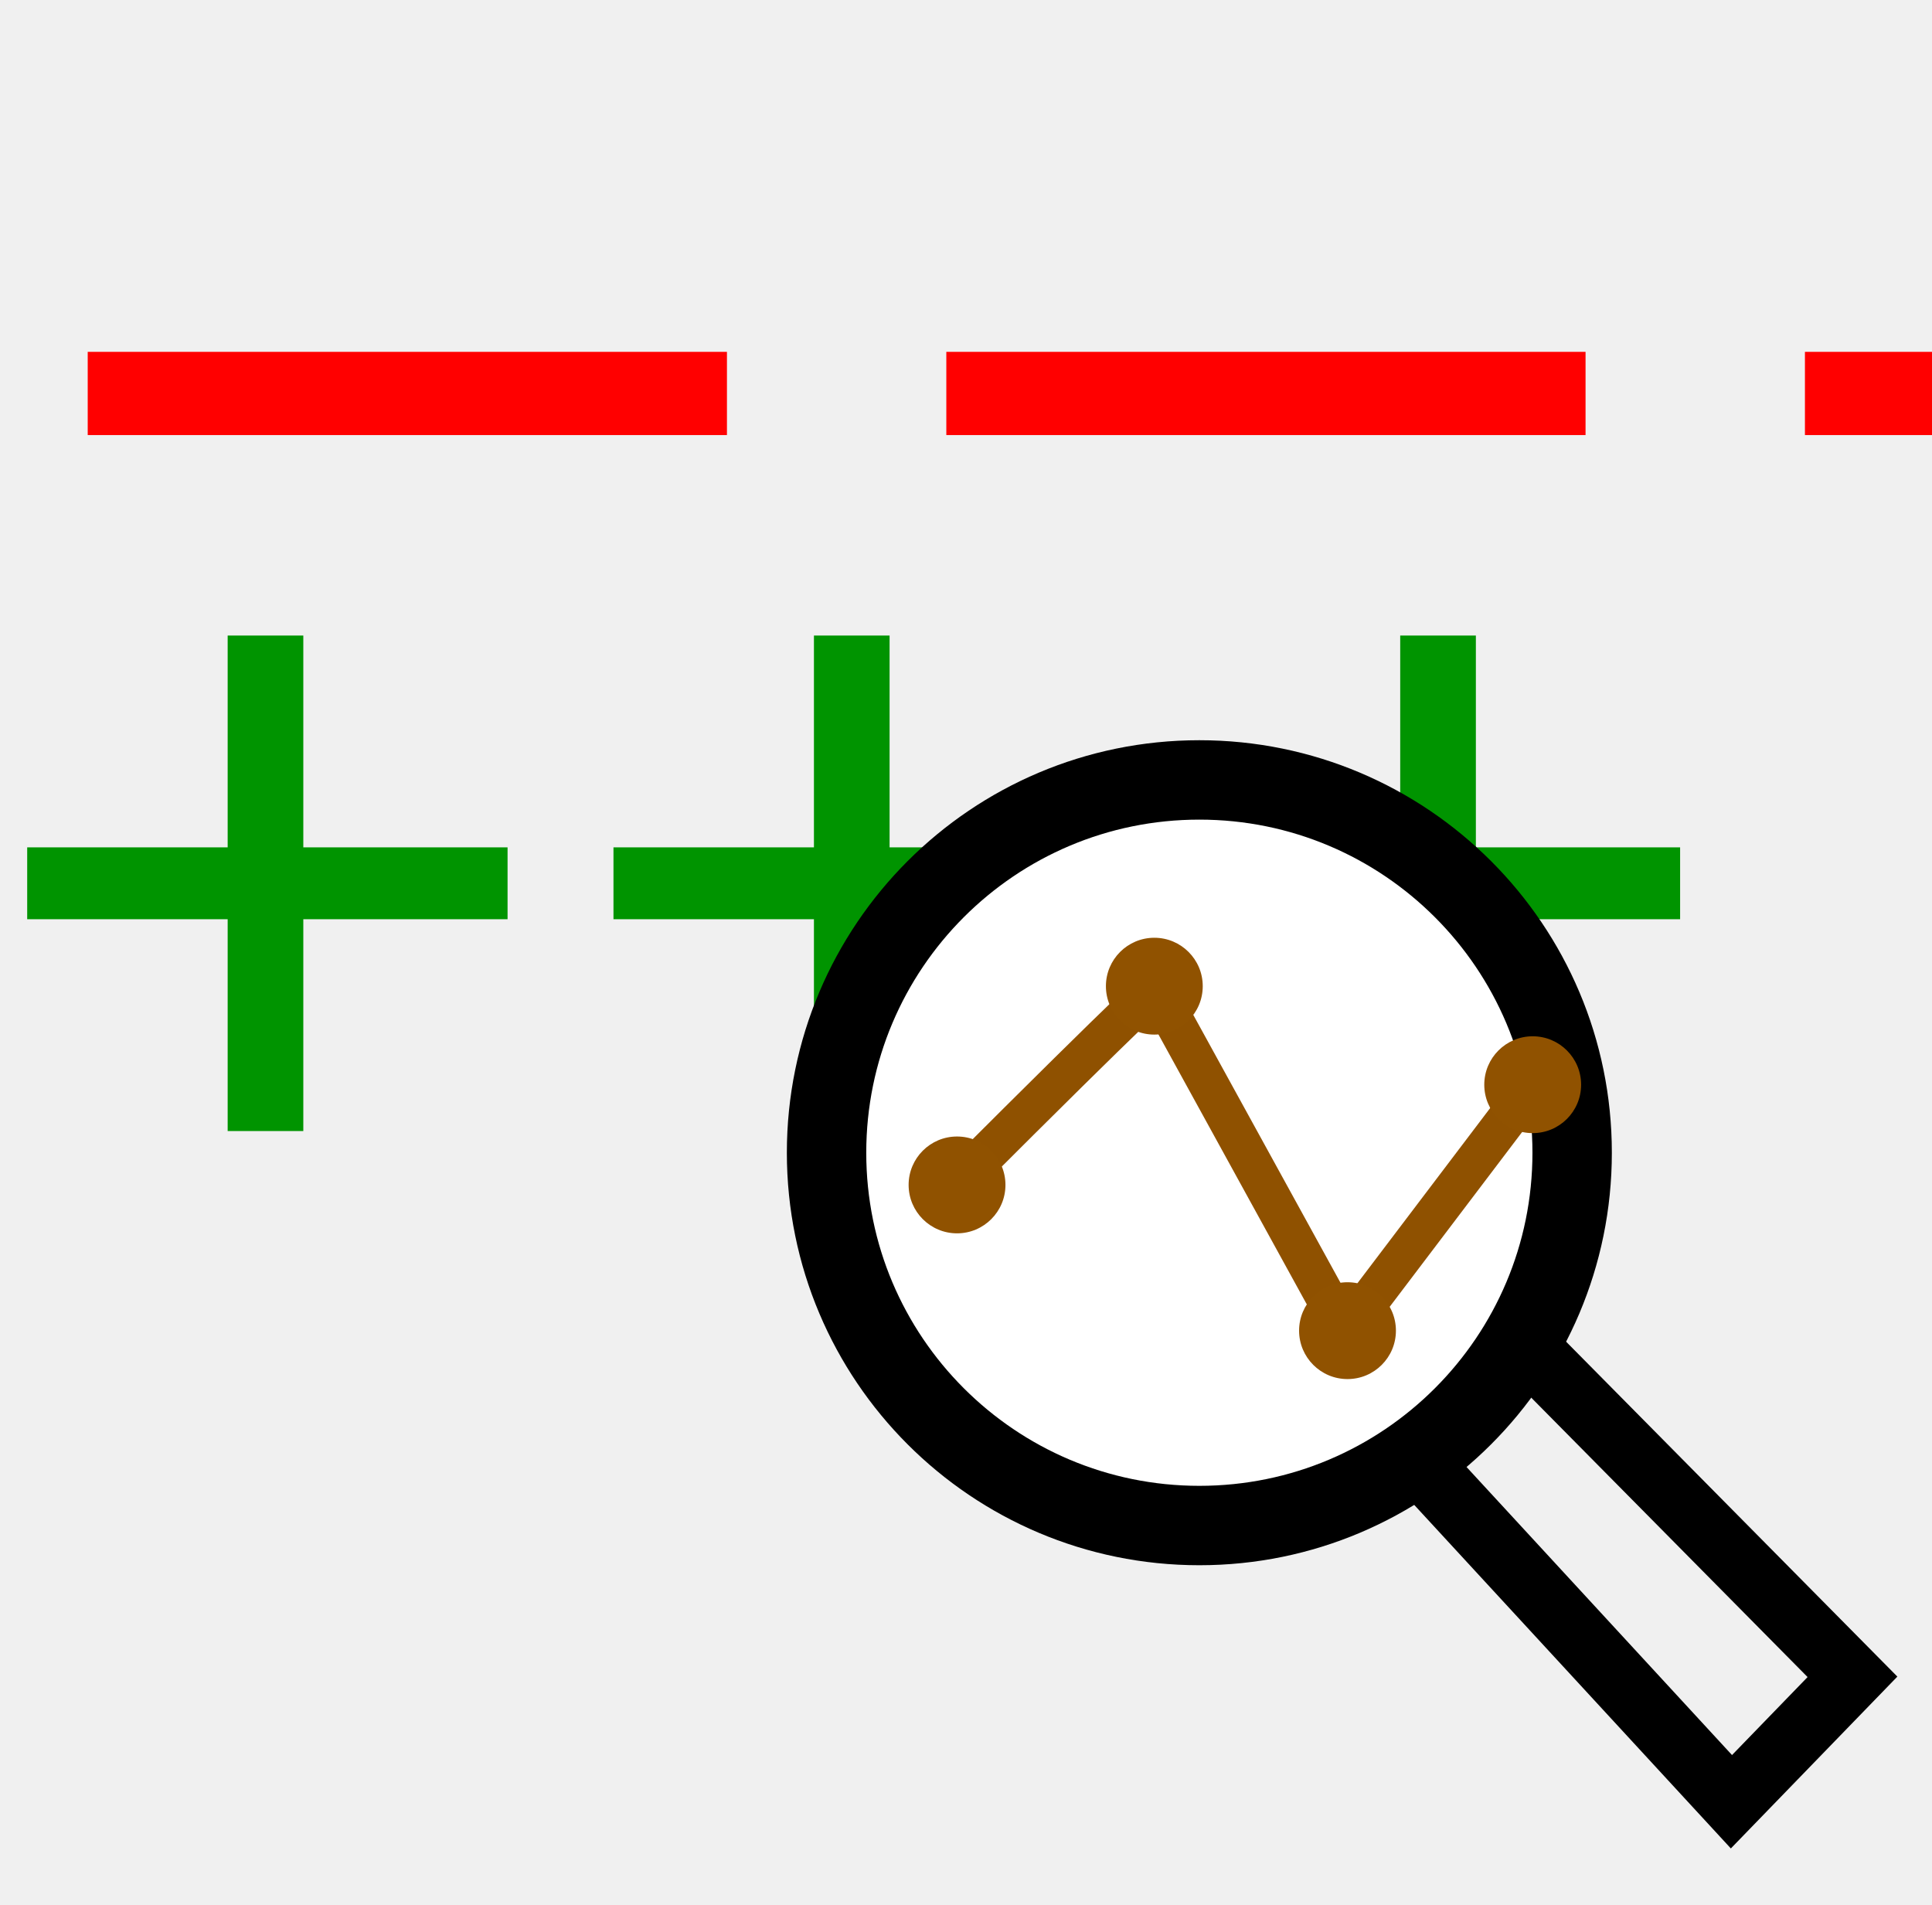
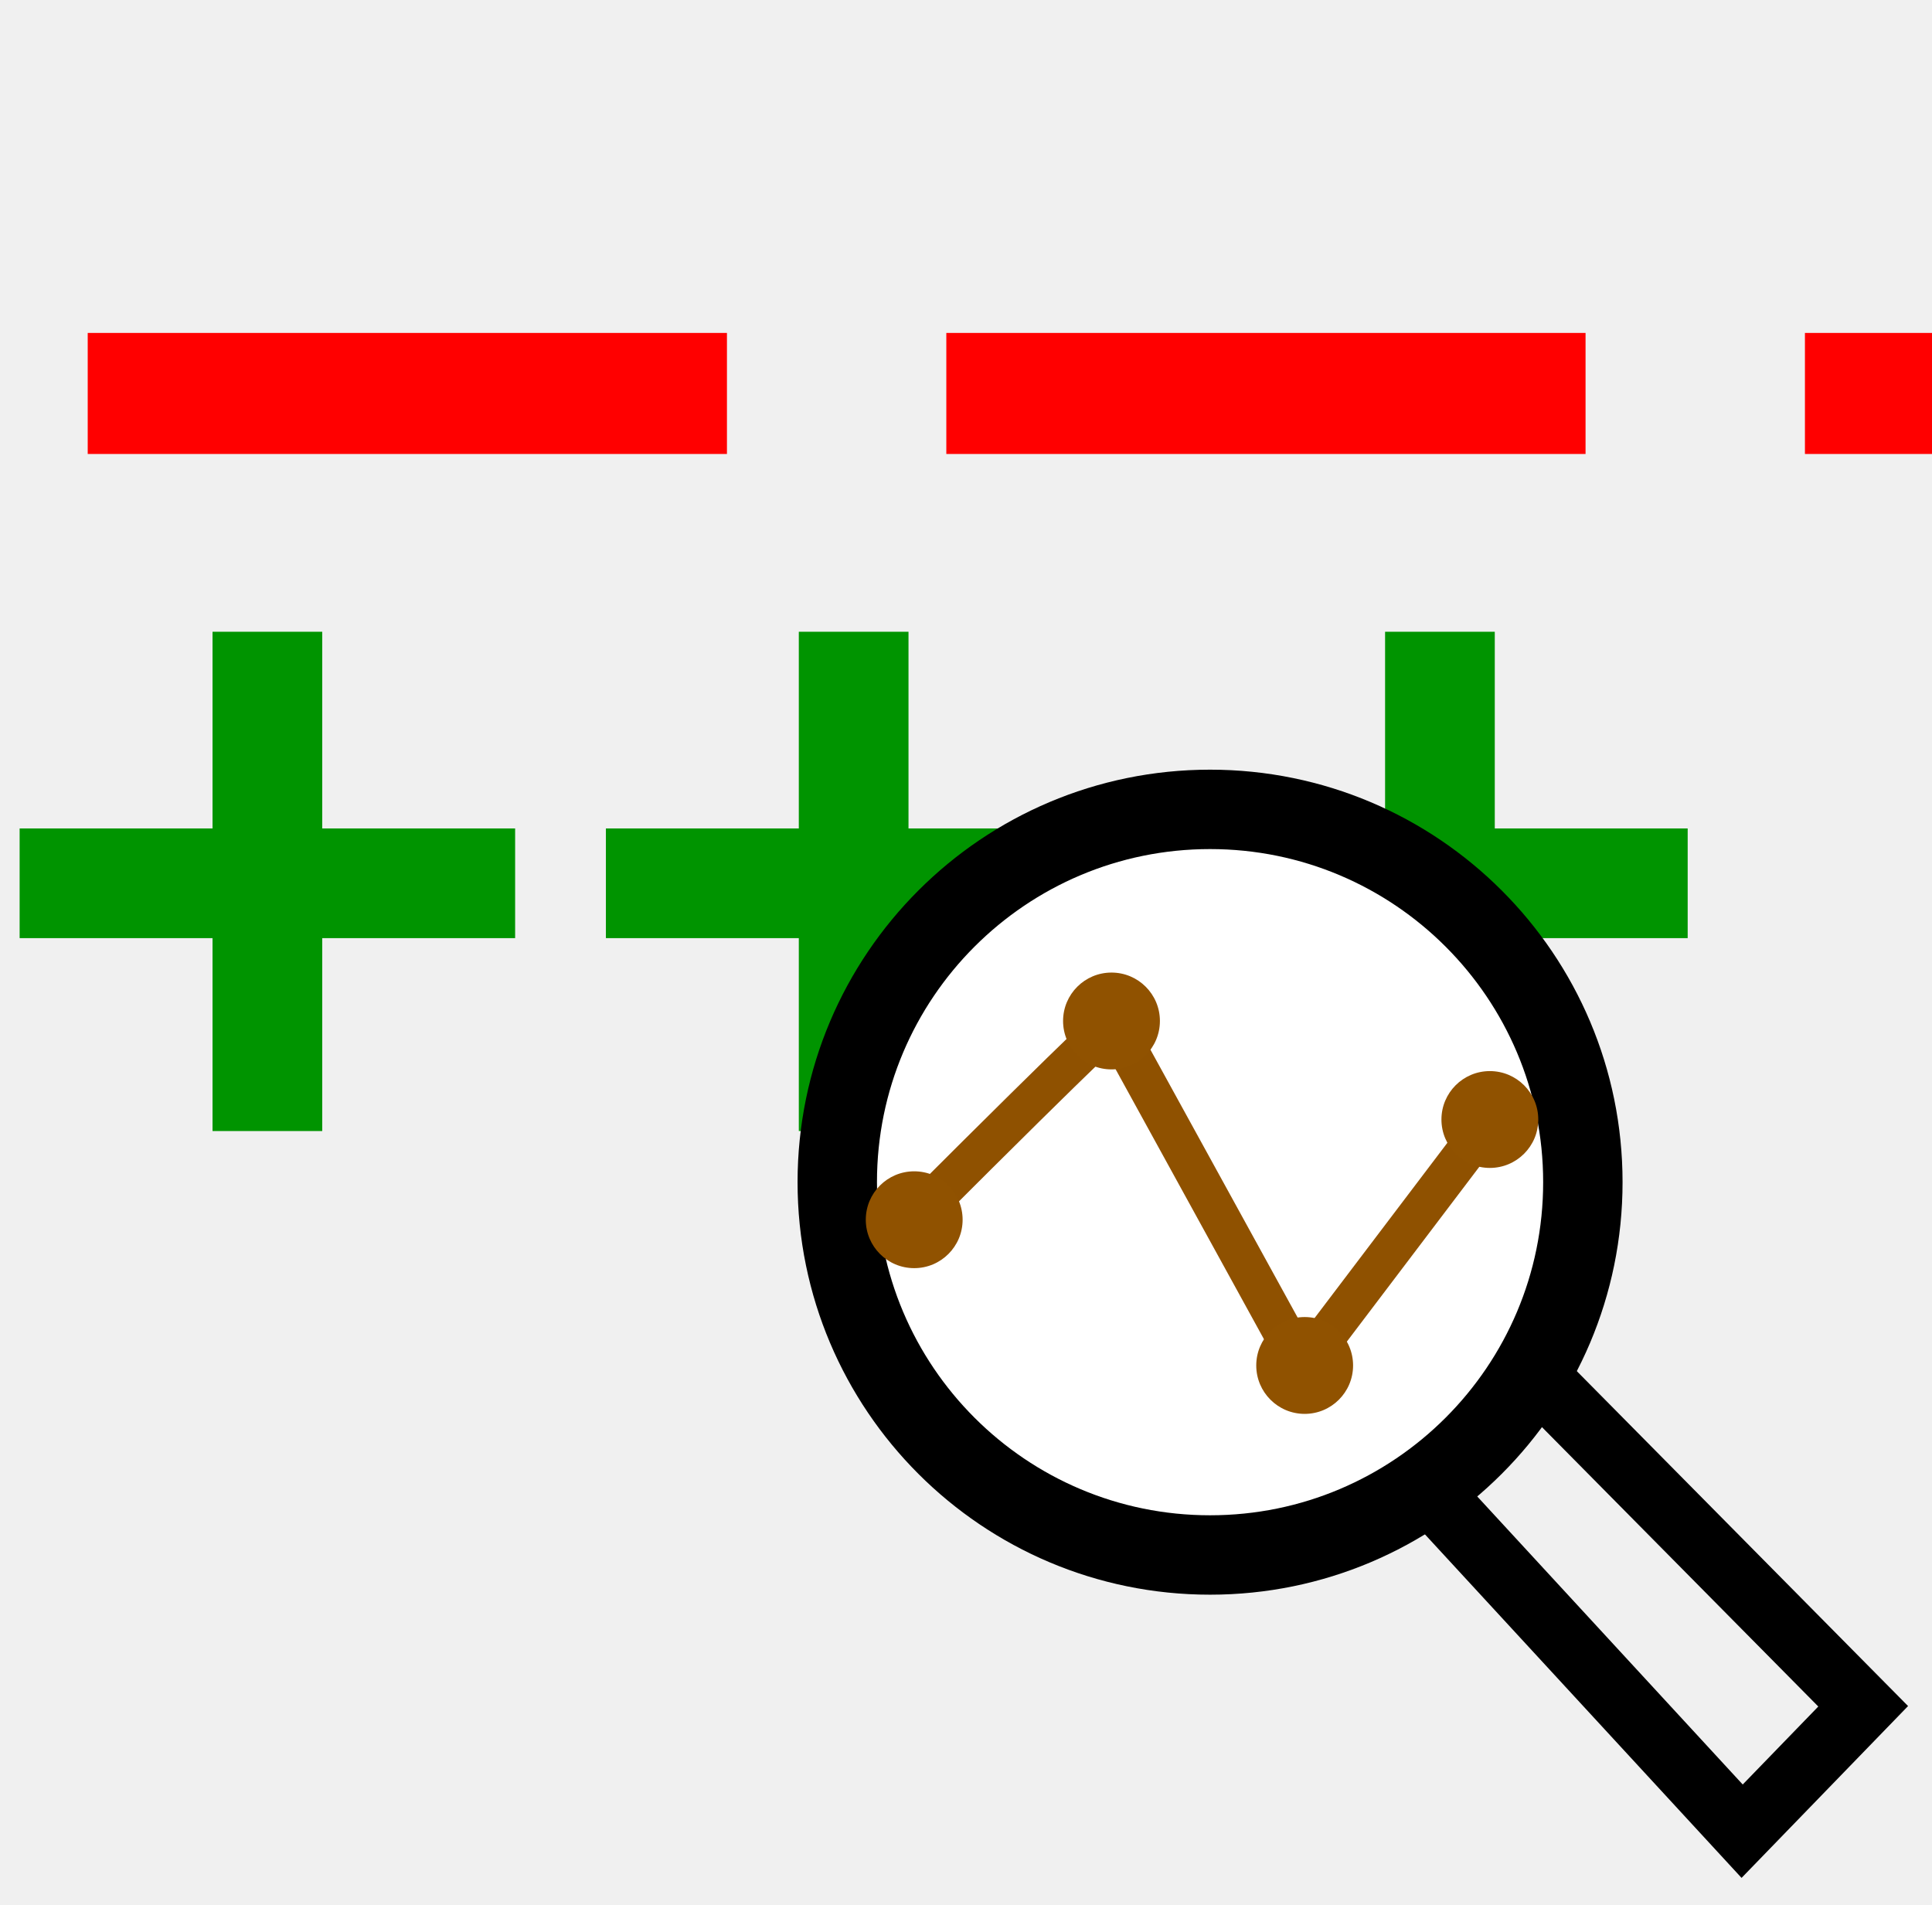
<svg xmlns="http://www.w3.org/2000/svg" width="7.981mm" height="7.869mm" viewBox="0 0 7.981 7.869" version="1.1" id="svg5">
  <defs id="defs2" />
  <g id="layer1" transform="translate(-1.05953,-38.22626)">
-     <text xml:space="preserve" style="font-size:4.233px;line-height:1.25;font-family:'Source Code Pro';-inkscape-font-specification:'Source Code Pro';stroke-width:0.265" x="0.97" y="41.181" id="text_mmm">
-       <tspan id="tspan20388" style="fill:#ff0000;fill-opacity:1;stroke-width:0.265" x="0.97" y="41.181">−−−</tspan>
+     <text xml:space="preserve" style="font-size:4.233px;line-height:1.25;font-family:'Source Code Pro';-inkscape-font-specification:'Source Code Pro, Heavy';stroke-width:0.265;font-weight:900;font-style:normal;font-stretch:normal;font-variant:normal;font-variant-ligatures:normal;font-variant-caps:normal;font-variant-numeric:normal;font-variant-east-asian:normal" x="0.97" y="41.181" id="text_mmm">
+       <tspan id="tspan20388" style="fill:#ff0000;fill-opacity:1;stroke-width:0.265;-inkscape-font-specification:'Source Code Pro, Heavy';font-family:'Source Code Pro';font-weight:900;font-style:normal;font-stretch:normal;font-variant:normal;font-size:4.233px;font-variant-ligatures:normal;font-variant-caps:normal;font-variant-numeric:normal;font-variant-east-asian:normal" x="0.97" y="41.181">−−−</tspan>
    </text>
-     <text xml:space="preserve" style="font-size:4.233px;line-height:1.25;font-family:'Source Code Pro';-inkscape-font-specification:'Source Code Pro';fill:#009400;fill-opacity:1;stroke-width:0.265" x="0.954" y="43.371" id="text_ppp">
-       <tspan id="tspan23998" style="fill:#009400;fill-opacity:1;stroke-width:0.265" x="0.954" y="43.371">+++</tspan>
+     <text xml:space="preserve" style="font-size:4.233px;line-height:1.25;font-family:'Source Code Pro';-inkscape-font-specification:'Source Code Pro, Heavy';fill:#009400;fill-opacity:1;stroke-width:0.265;font-weight:900;font-style:normal;font-stretch:normal;font-variant:normal;font-variant-ligatures:normal;font-variant-caps:normal;font-variant-numeric:normal;font-variant-east-asian:normal" x="0.954" y="43.371" id="text_ppp">
+       <tspan id="tspan23998" style="fill:#009400;fill-opacity:1;stroke-width:0.265;-inkscape-font-specification:'Source Code Pro, Heavy';font-family:'Source Code Pro';font-weight:900;font-style:normal;font-stretch:normal;font-variant:normal;font-size:4.233px;font-variant-ligatures:normal;font-variant-caps:normal;font-variant-numeric:normal;font-variant-east-asian:normal" x="0.954" y="43.371">+++</tspan>
    </text>
  </g>
-   <g id="layer2" transform="translate(-1.05953,-38.22626)">
+   <g id="layer2" transform="translate(-1.015293,-38.1046)">
    <ellipse style="fill:#ffffff;fill-opacity:1;stroke:#000000;stroke-width:0.328;stroke-opacity:1" id="circle" cx="6.014" cy="42.988" rx="1.54" ry="1.54" />
    <path style="fill:none;stroke:#000000;stroke-width:0.265px;stroke-linecap:butt;stroke-linejoin:miter;stroke-opacity:1" d="m 7.351,43.777 1.361,1.376 -0.5,0.516 -1.283,-1.392 z" id="handle" />
  </g>
-   <g id="layer3" transform="translate(-1.05953,-38.22626)">
+   <g id="layer3" transform="translate(-1.236481,-38.08248)">
    <path style="fill:none;stroke:#8f5100;stroke-width:0.165;stroke-linecap:round;stroke-linejoin:miter;stroke-dasharray:none;stroke-opacity:1;paint-order:normal" d="m 5.005,43.121 c 0.798,-0.798 0.829,-0.813 0.829,-0.813 l 0.782,1.423 0.782,-1.032 v 0" id="line_plot" />
    <circle style="fill:#905200;fill-opacity:1;stroke:none;stroke-width:0.265;stroke-dasharray:none;stroke-opacity:1" id="point2" cx="5.828" cy="42.3" r="0.2" />
    <circle style="fill:#905200;fill-opacity:1;stroke:none;stroke-width:0.265;stroke-dasharray:none;stroke-opacity:1" id="point3" cx="6.626" cy="43.723" r="0.2" />
    <circle style="fill:#905200;fill-opacity:1;stroke:none;stroke-width:0.265;stroke-dasharray:none;stroke-opacity:1" id="point4" cx="7.391" cy="42.707" r="0.2" />
    <circle style="fill:#905200;fill-opacity:1;stroke:none;stroke-width:0.265;stroke-dasharray:none;stroke-opacity:1" id="point1" cx="5.013" cy="43.121" r="0.2" />
  </g>
</svg>
